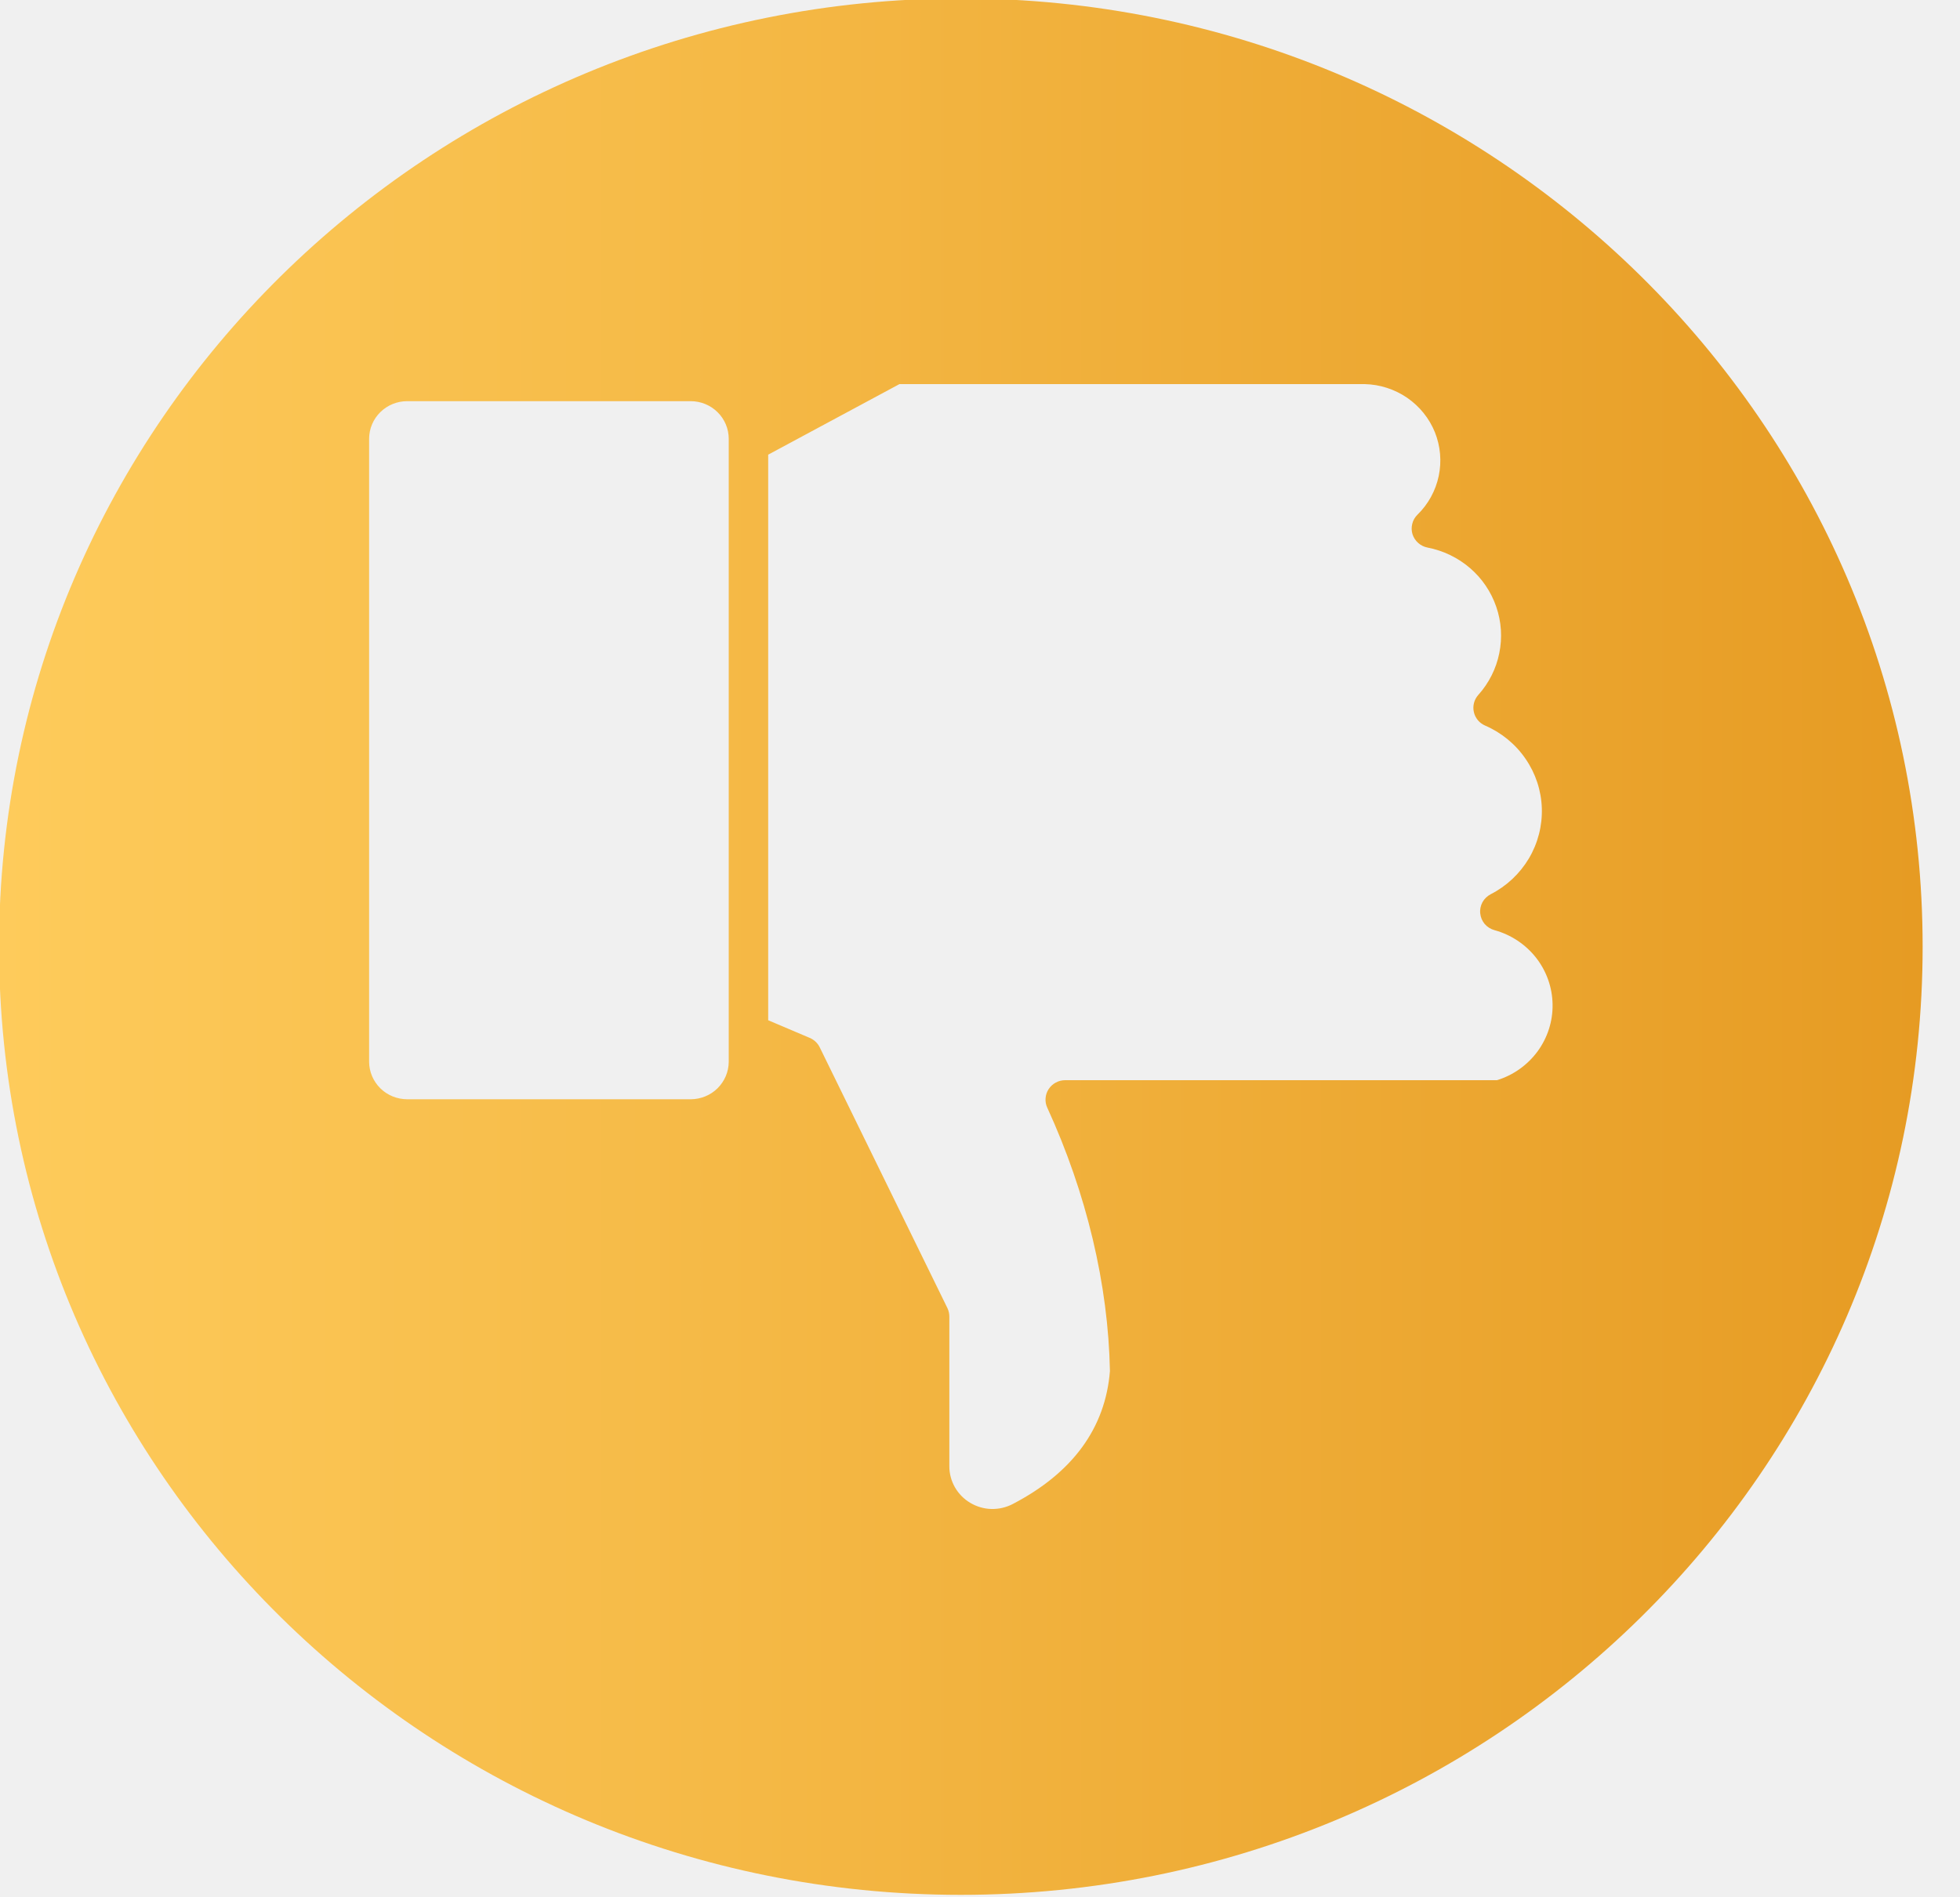
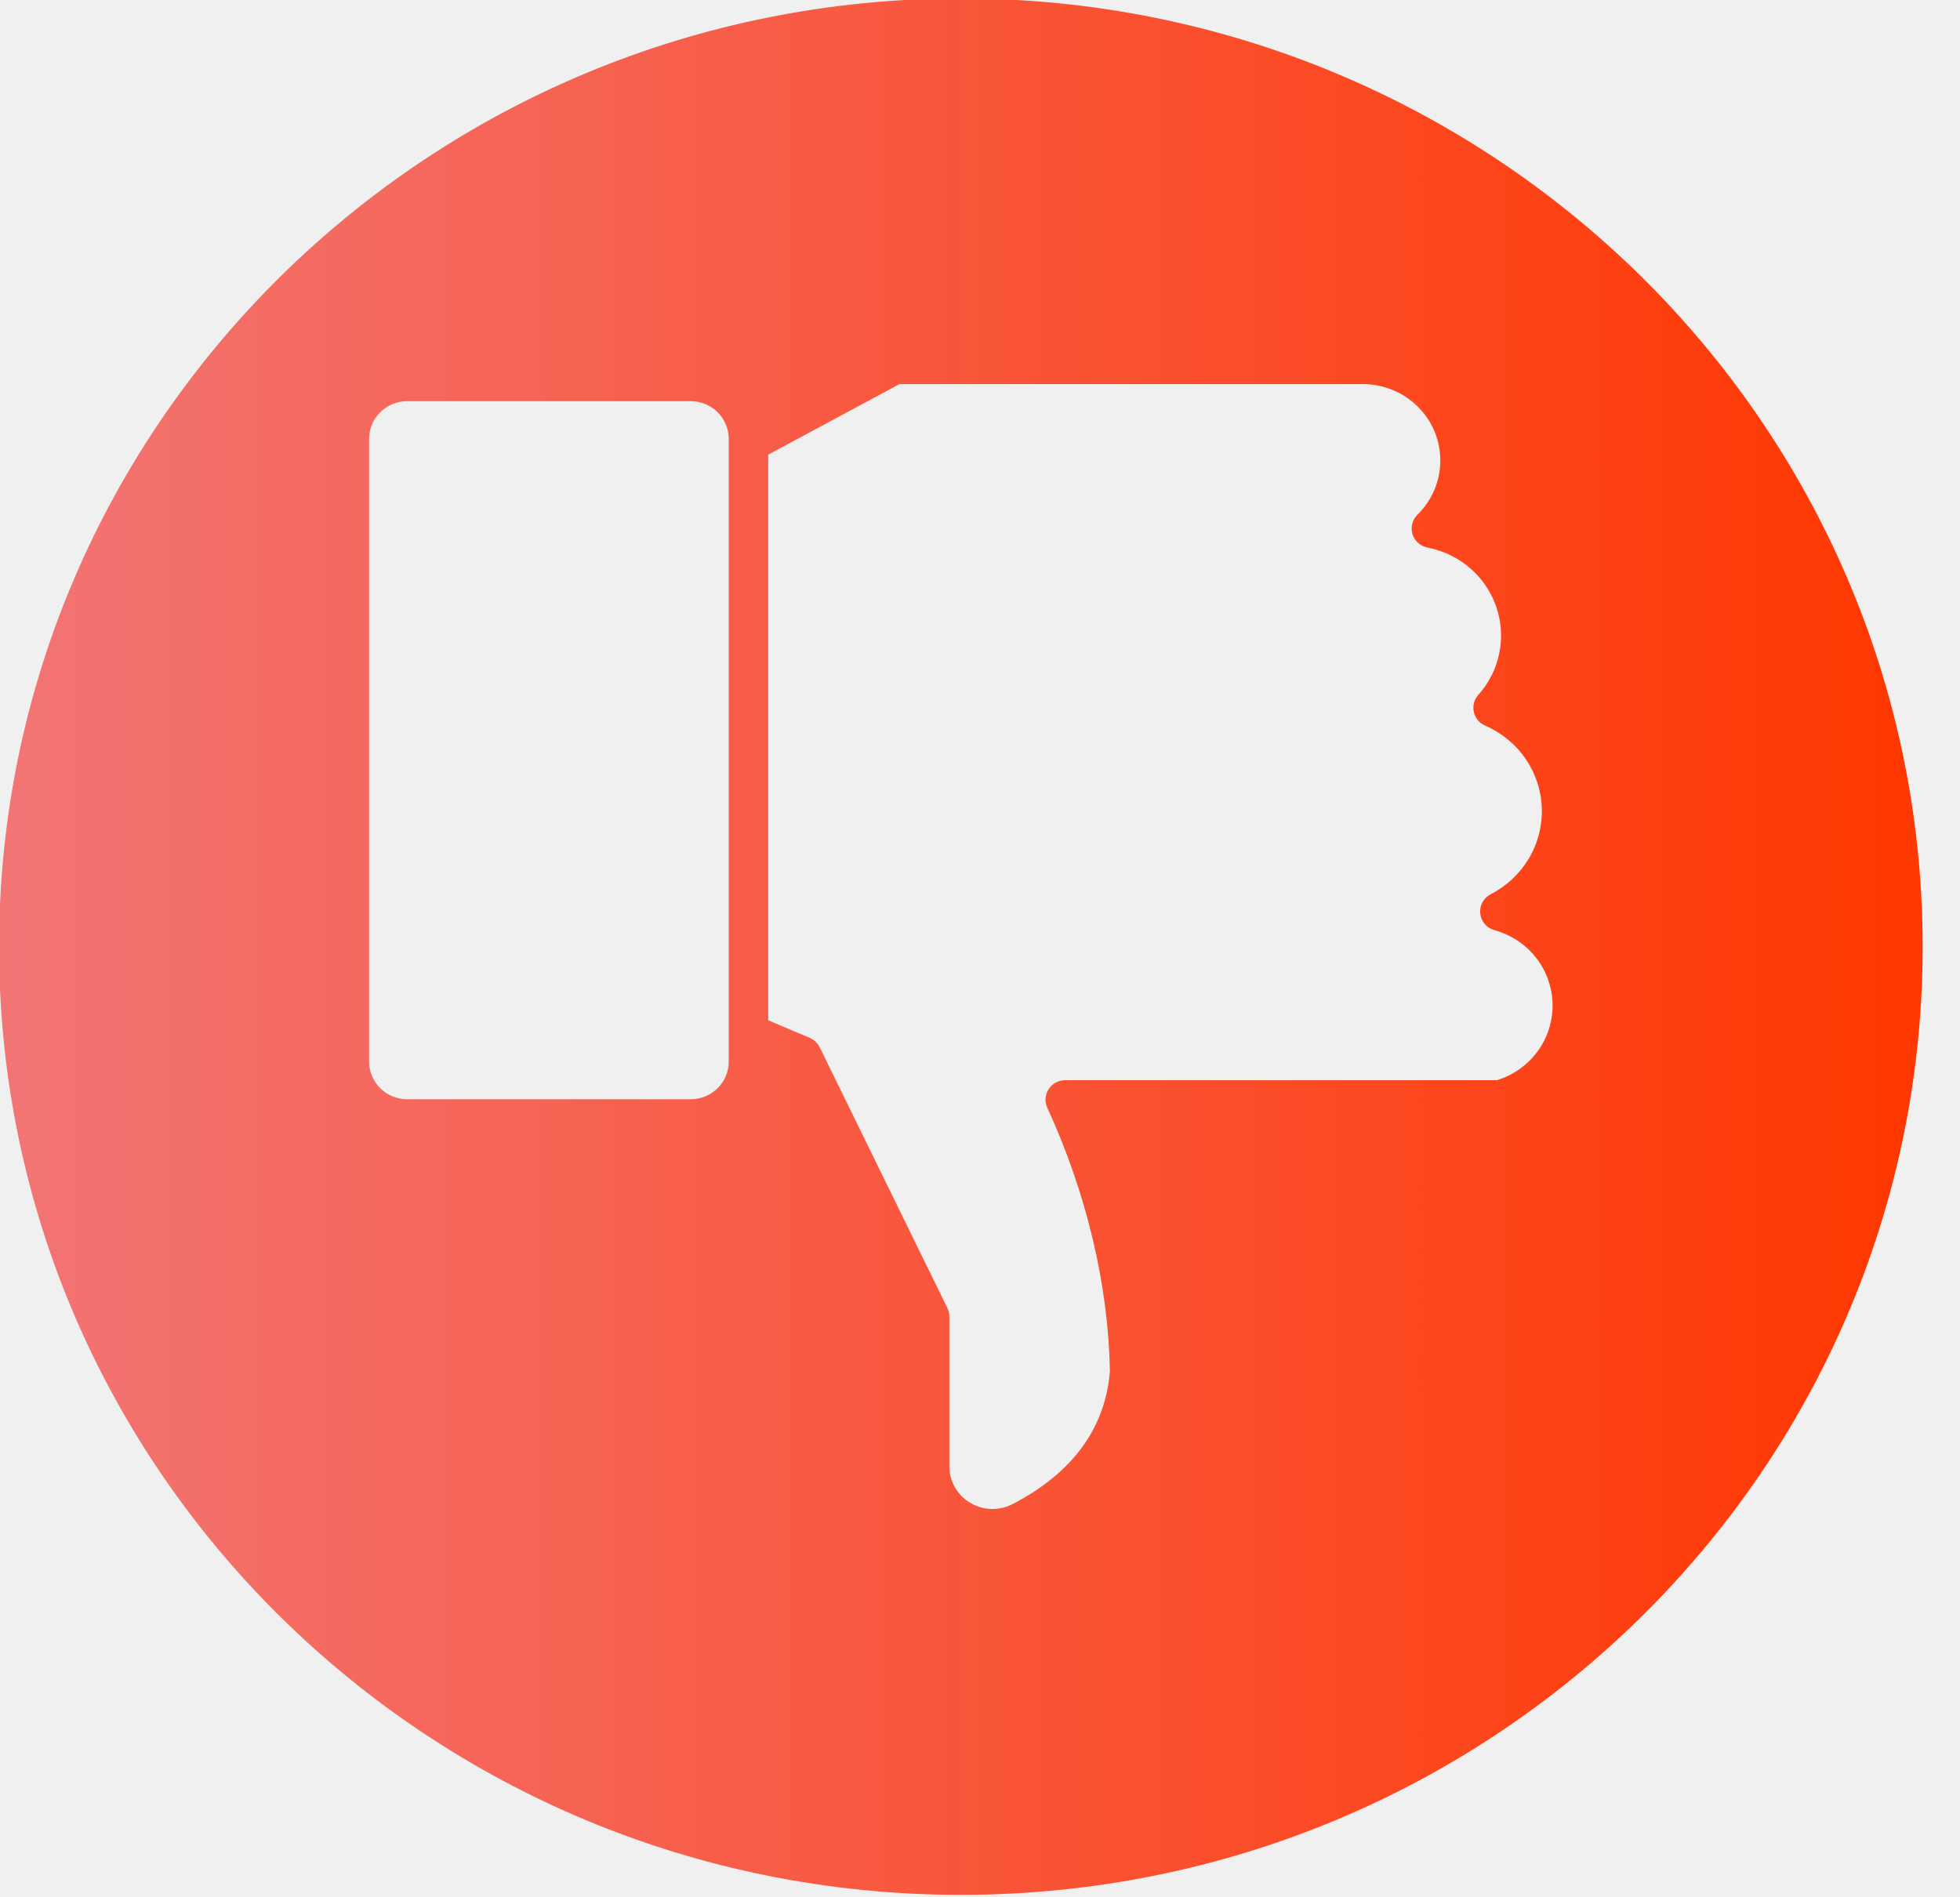
<svg xmlns="http://www.w3.org/2000/svg" width="31" height="30" viewBox="0 0 31 30" fill="none">
-   <path fill-rule="evenodd" clip-rule="evenodd" d="M15.197 29.974C23.598 29.974 30.409 23.26 30.409 14.976C30.409 6.692 23.598 -0.025 15.197 -0.025C6.796 -0.025 -0.015 6.692 -0.015 14.976C-0.015 23.26 6.796 29.974 15.197 29.974ZM23.638 14.714C23.899 14.786 24.129 14.939 24.295 15.15C24.46 15.361 24.552 15.62 24.556 15.887C24.561 16.154 24.477 16.415 24.319 16.631C24.16 16.847 23.935 17.008 23.677 17.087H16.848C16.796 17.087 16.744 17.1 16.698 17.125C16.653 17.149 16.614 17.185 16.586 17.228C16.557 17.271 16.541 17.321 16.537 17.372C16.533 17.424 16.542 17.475 16.564 17.522C17.186 18.879 17.529 20.32 17.555 21.688C17.483 22.59 16.966 23.298 16.017 23.792C15.913 23.846 15.797 23.873 15.679 23.87C15.561 23.867 15.447 23.833 15.346 23.773C15.245 23.713 15.162 23.629 15.104 23.528C15.046 23.427 15.015 23.312 15.015 23.196V20.827C15.015 20.781 15.005 20.735 14.985 20.693L12.965 16.567C12.932 16.5 12.877 16.448 12.807 16.418L12.15 16.139V7.192L14.226 6.076H21.587C21.827 6.082 22.06 6.158 22.257 6.293C22.454 6.429 22.606 6.618 22.695 6.838C22.783 7.058 22.804 7.299 22.755 7.531C22.706 7.763 22.59 7.975 22.419 8.142C22.379 8.181 22.35 8.231 22.337 8.285C22.323 8.339 22.324 8.396 22.34 8.449C22.357 8.503 22.388 8.551 22.43 8.588C22.472 8.626 22.523 8.651 22.579 8.662C22.828 8.71 23.059 8.822 23.25 8.986C23.441 9.15 23.584 9.362 23.665 9.598C23.747 9.835 23.763 10.088 23.713 10.333C23.664 10.578 23.549 10.806 23.381 10.993C23.349 11.029 23.325 11.073 23.313 11.12C23.301 11.166 23.3 11.216 23.311 11.263C23.321 11.31 23.343 11.354 23.374 11.392C23.405 11.429 23.445 11.459 23.49 11.478C23.749 11.59 23.971 11.773 24.129 12.004C24.288 12.235 24.377 12.505 24.386 12.784C24.395 13.063 24.324 13.339 24.181 13.58C24.038 13.82 23.829 14.017 23.578 14.145C23.523 14.174 23.477 14.218 23.447 14.272C23.418 14.326 23.405 14.388 23.412 14.45C23.418 14.511 23.443 14.569 23.483 14.617C23.524 14.664 23.578 14.698 23.638 14.714H23.638ZM11.526 6.939V16.796C11.525 16.953 11.462 17.103 11.349 17.215C11.237 17.326 11.084 17.388 10.924 17.389H6.44C6.28 17.388 6.127 17.326 6.015 17.215C5.902 17.103 5.839 16.953 5.838 16.796V6.939C5.839 6.782 5.902 6.631 6.015 6.52C6.127 6.409 6.28 6.346 6.44 6.346H10.924C11.084 6.346 11.237 6.409 11.349 6.52C11.462 6.631 11.525 6.782 11.526 6.939Z" fill="url(#paint0_linear_267_4386)" />
+   <g clip-path="url(#clip0_1694_23461)">
+     <path fill-rule="evenodd" clip-rule="evenodd" d="M15.197 29.974C23.598 29.974 30.409 23.26 30.409 14.976C30.409 6.692 23.598 -0.025 15.197 -0.025C6.796 -0.025 -0.015 6.692 -0.015 14.976C-0.015 23.26 6.796 29.974 15.197 29.974ZM23.638 14.714C23.899 14.786 24.129 14.939 24.295 15.15C24.46 15.361 24.552 15.62 24.556 15.887C24.561 16.154 24.477 16.415 24.319 16.631C24.16 16.847 23.935 17.008 23.677 17.087H16.848C16.796 17.087 16.744 17.1 16.698 17.125C16.653 17.149 16.614 17.185 16.586 17.228C16.557 17.271 16.541 17.321 16.537 17.372C16.533 17.424 16.542 17.475 16.564 17.522C17.186 18.879 17.529 20.32 17.555 21.688C17.483 22.59 16.966 23.298 16.017 23.792C15.913 23.846 15.797 23.873 15.679 23.87C15.561 23.867 15.447 23.833 15.346 23.773C15.245 23.713 15.162 23.629 15.104 23.528C15.046 23.427 15.015 23.312 15.015 23.196V20.827C15.015 20.781 15.005 20.735 14.985 20.693L12.965 16.567C12.932 16.5 12.877 16.448 12.807 16.418L12.15 16.139V7.192L14.226 6.076H21.587C21.827 6.082 22.06 6.158 22.257 6.293C22.454 6.429 22.606 6.618 22.695 6.838C22.783 7.058 22.804 7.299 22.755 7.531C22.706 7.763 22.59 7.975 22.419 8.142C22.379 8.181 22.35 8.231 22.337 8.285C22.323 8.339 22.324 8.396 22.34 8.449C22.357 8.503 22.388 8.551 22.43 8.588C22.472 8.626 22.523 8.651 22.579 8.662C22.828 8.71 23.059 8.822 23.25 8.986C23.441 9.15 23.584 9.362 23.665 9.598C23.747 9.835 23.763 10.088 23.713 10.333C23.664 10.578 23.549 10.806 23.381 10.993C23.349 11.029 23.325 11.073 23.313 11.12C23.301 11.166 23.3 11.216 23.311 11.263C23.321 11.31 23.343 11.354 23.374 11.392C23.405 11.429 23.445 11.459 23.49 11.478C23.749 11.59 23.971 11.773 24.129 12.004C24.288 12.235 24.377 12.505 24.386 12.784C24.395 13.063 24.324 13.339 24.181 13.58C24.038 13.82 23.829 14.017 23.578 14.145C23.523 14.174 23.477 14.218 23.447 14.272C23.418 14.326 23.405 14.388 23.412 14.45C23.418 14.511 23.443 14.569 23.483 14.617C23.524 14.664 23.578 14.698 23.638 14.714H23.638ZM11.526 6.939V16.796C11.525 16.953 11.462 17.103 11.349 17.215C11.237 17.326 11.084 17.388 10.924 17.389H6.44C6.28 17.388 6.127 17.326 6.015 17.215C5.902 17.103 5.839 16.953 5.838 16.796V6.939C5.839 6.782 5.902 6.631 6.015 6.52C6.127 6.409 6.28 6.346 6.44 6.346H10.924C11.084 6.346 11.237 6.409 11.349 6.52C11.462 6.631 11.525 6.782 11.526 6.939Z" fill="url(#paint0_linear_1694_23461)" />
+   </g>
  <defs>
-     <linearGradient id="paint0_linear_267_4386" x1="-0.015" y1="14.975" x2="30.409" y2="14.975" gradientUnits="userSpaceOnUse">
-       <stop stop-color="#FECB5B" />
-       <stop offset="1" stop-color="#E69B23" />
+     <linearGradient id="paint0_linear_1694_23461" x1="-0.015" y1="14.975" x2="30.409" y2="14.975" gradientUnits="userSpaceOnUse">
+       <stop stop-color="#F27575" />
+       <stop offset="1" stop-color="#FF3700" />
    </linearGradient>
+     <clipPath id="clip0_1694_23461">
+       <rect width="30.424" height="30" fill="white" transform="matrix(1 0 0 -1 0 30)" />
+     </clipPath>
  </defs>
</svg>
